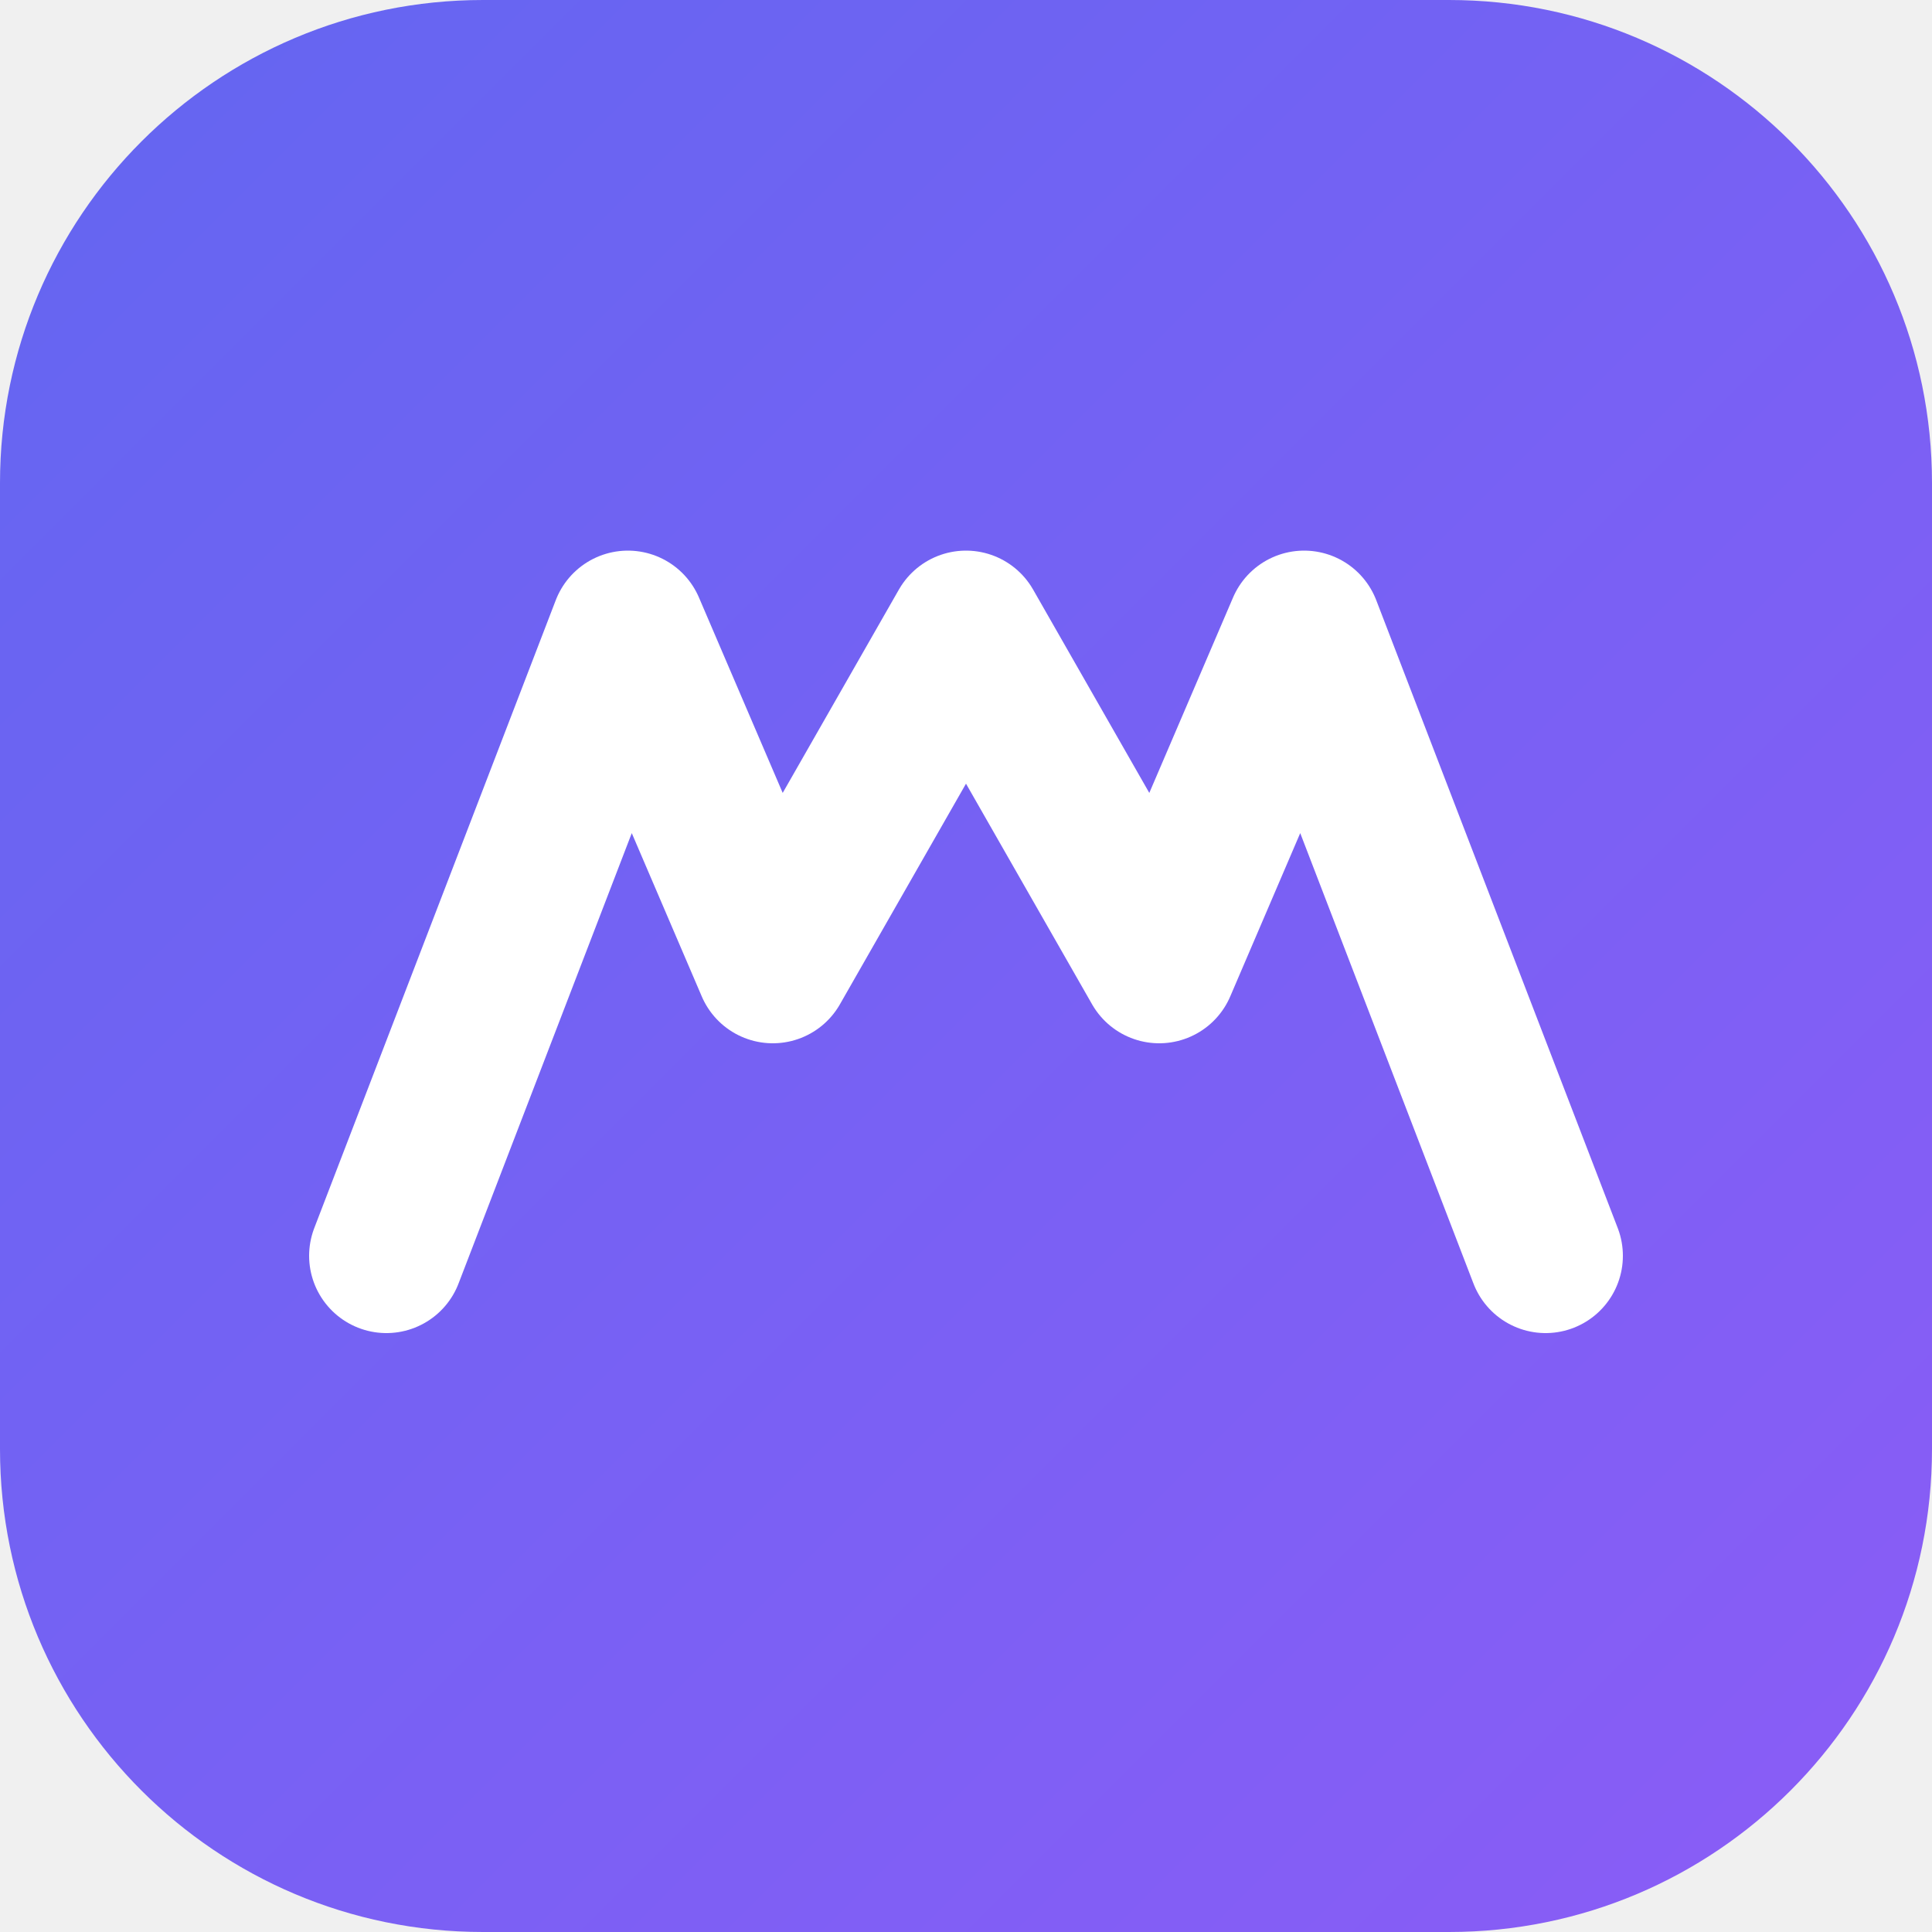
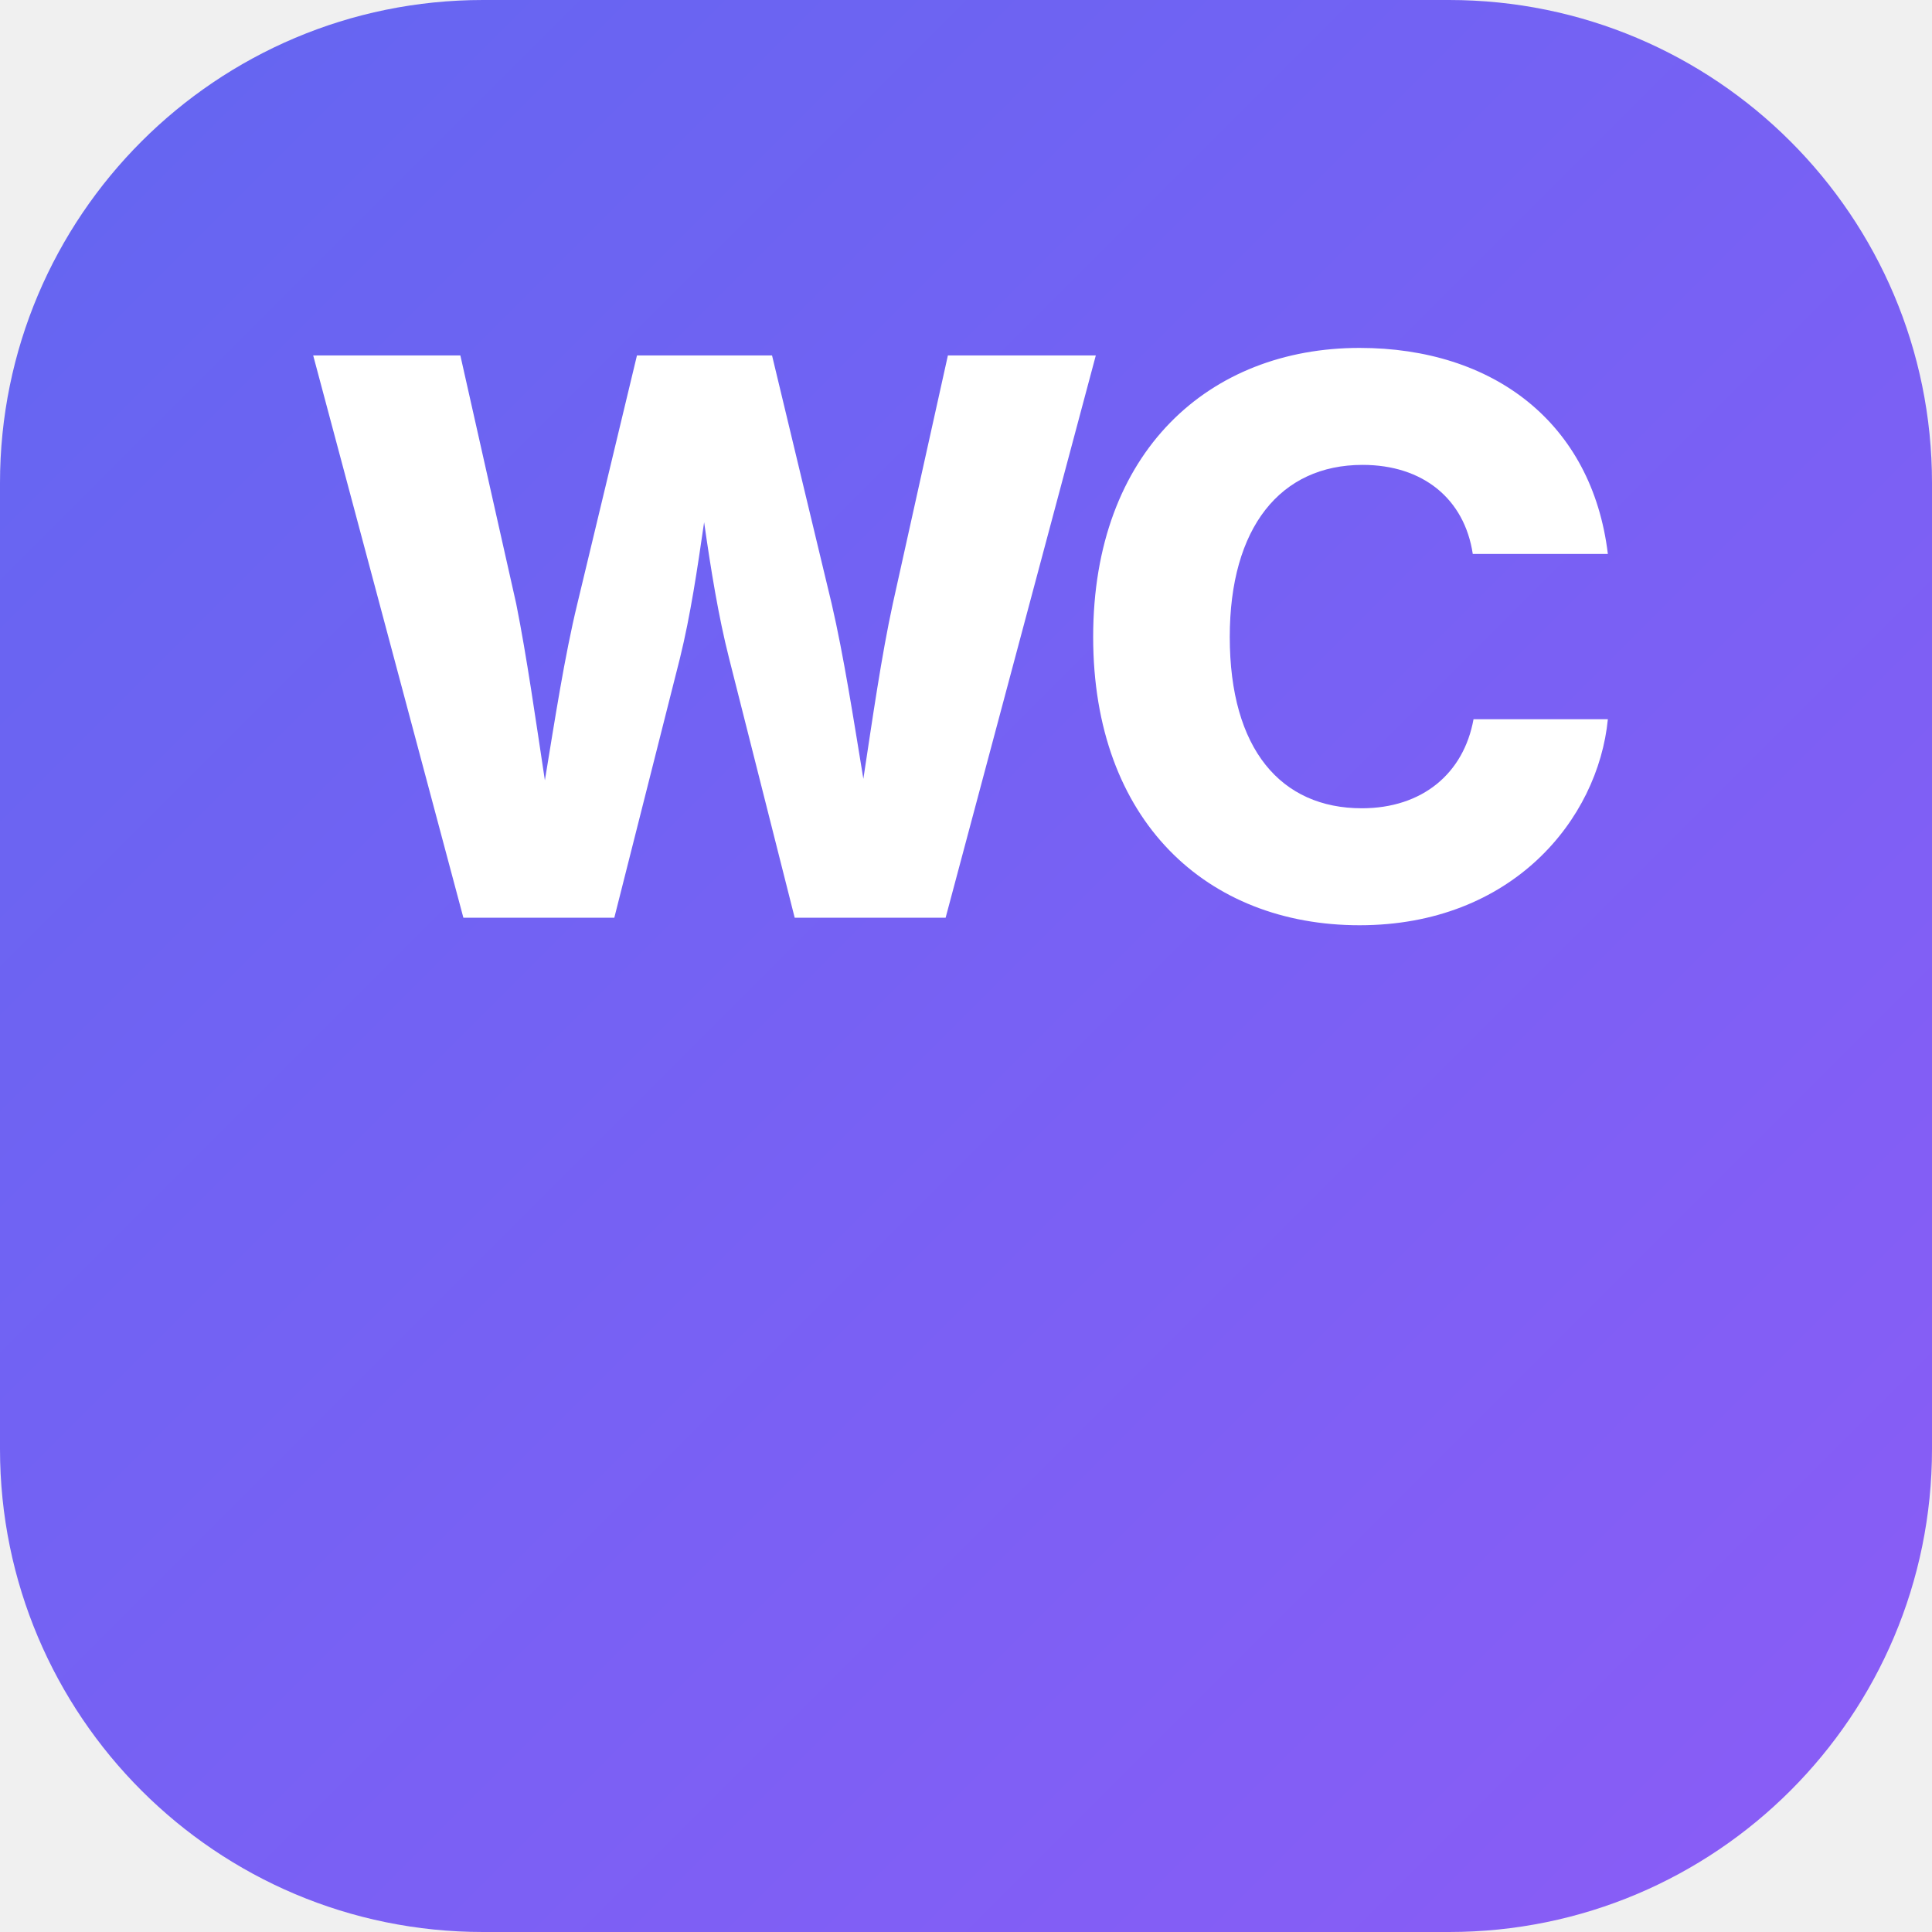
<svg xmlns="http://www.w3.org/2000/svg" viewBox="0 0 40 40" width="40" height="40">
  <defs>
-     <linearGradient id="bg" x1="0" y1="0" x2="40" y2="40" gradientUnits="userSpaceOnUse">
+     <linearGradient id="g" x1="0" y1="0" x2="40" y2="40" gradientUnits="userSpaceOnUse">
      <stop offset="0%" stop-color="#6366f1" />
      <stop offset="100%" stop-color="#8b5cf6" />
    </linearGradient>
  </defs>
-   <rect width="40" height="40" rx="10" fill="url(#bg)" />
-   <g fill="none" stroke="#fff" stroke-linecap="round" stroke-linejoin="round" stroke-width="3.2">
-     <polyline points="8,26 13,13 16,20 20,13 24,20 27,13 32,26" />
+   <rect width="40" height="40" rx="10" fill="url(#g)" />
+   <g font-family="system-ui, -apple-system, sans-serif" fill="#fff" text-anchor="middle">
+     <text x="20" y="19" font-weight="800" font-size="16" letter-spacing="-0.5">WC</text>
  </g>
</svg>
